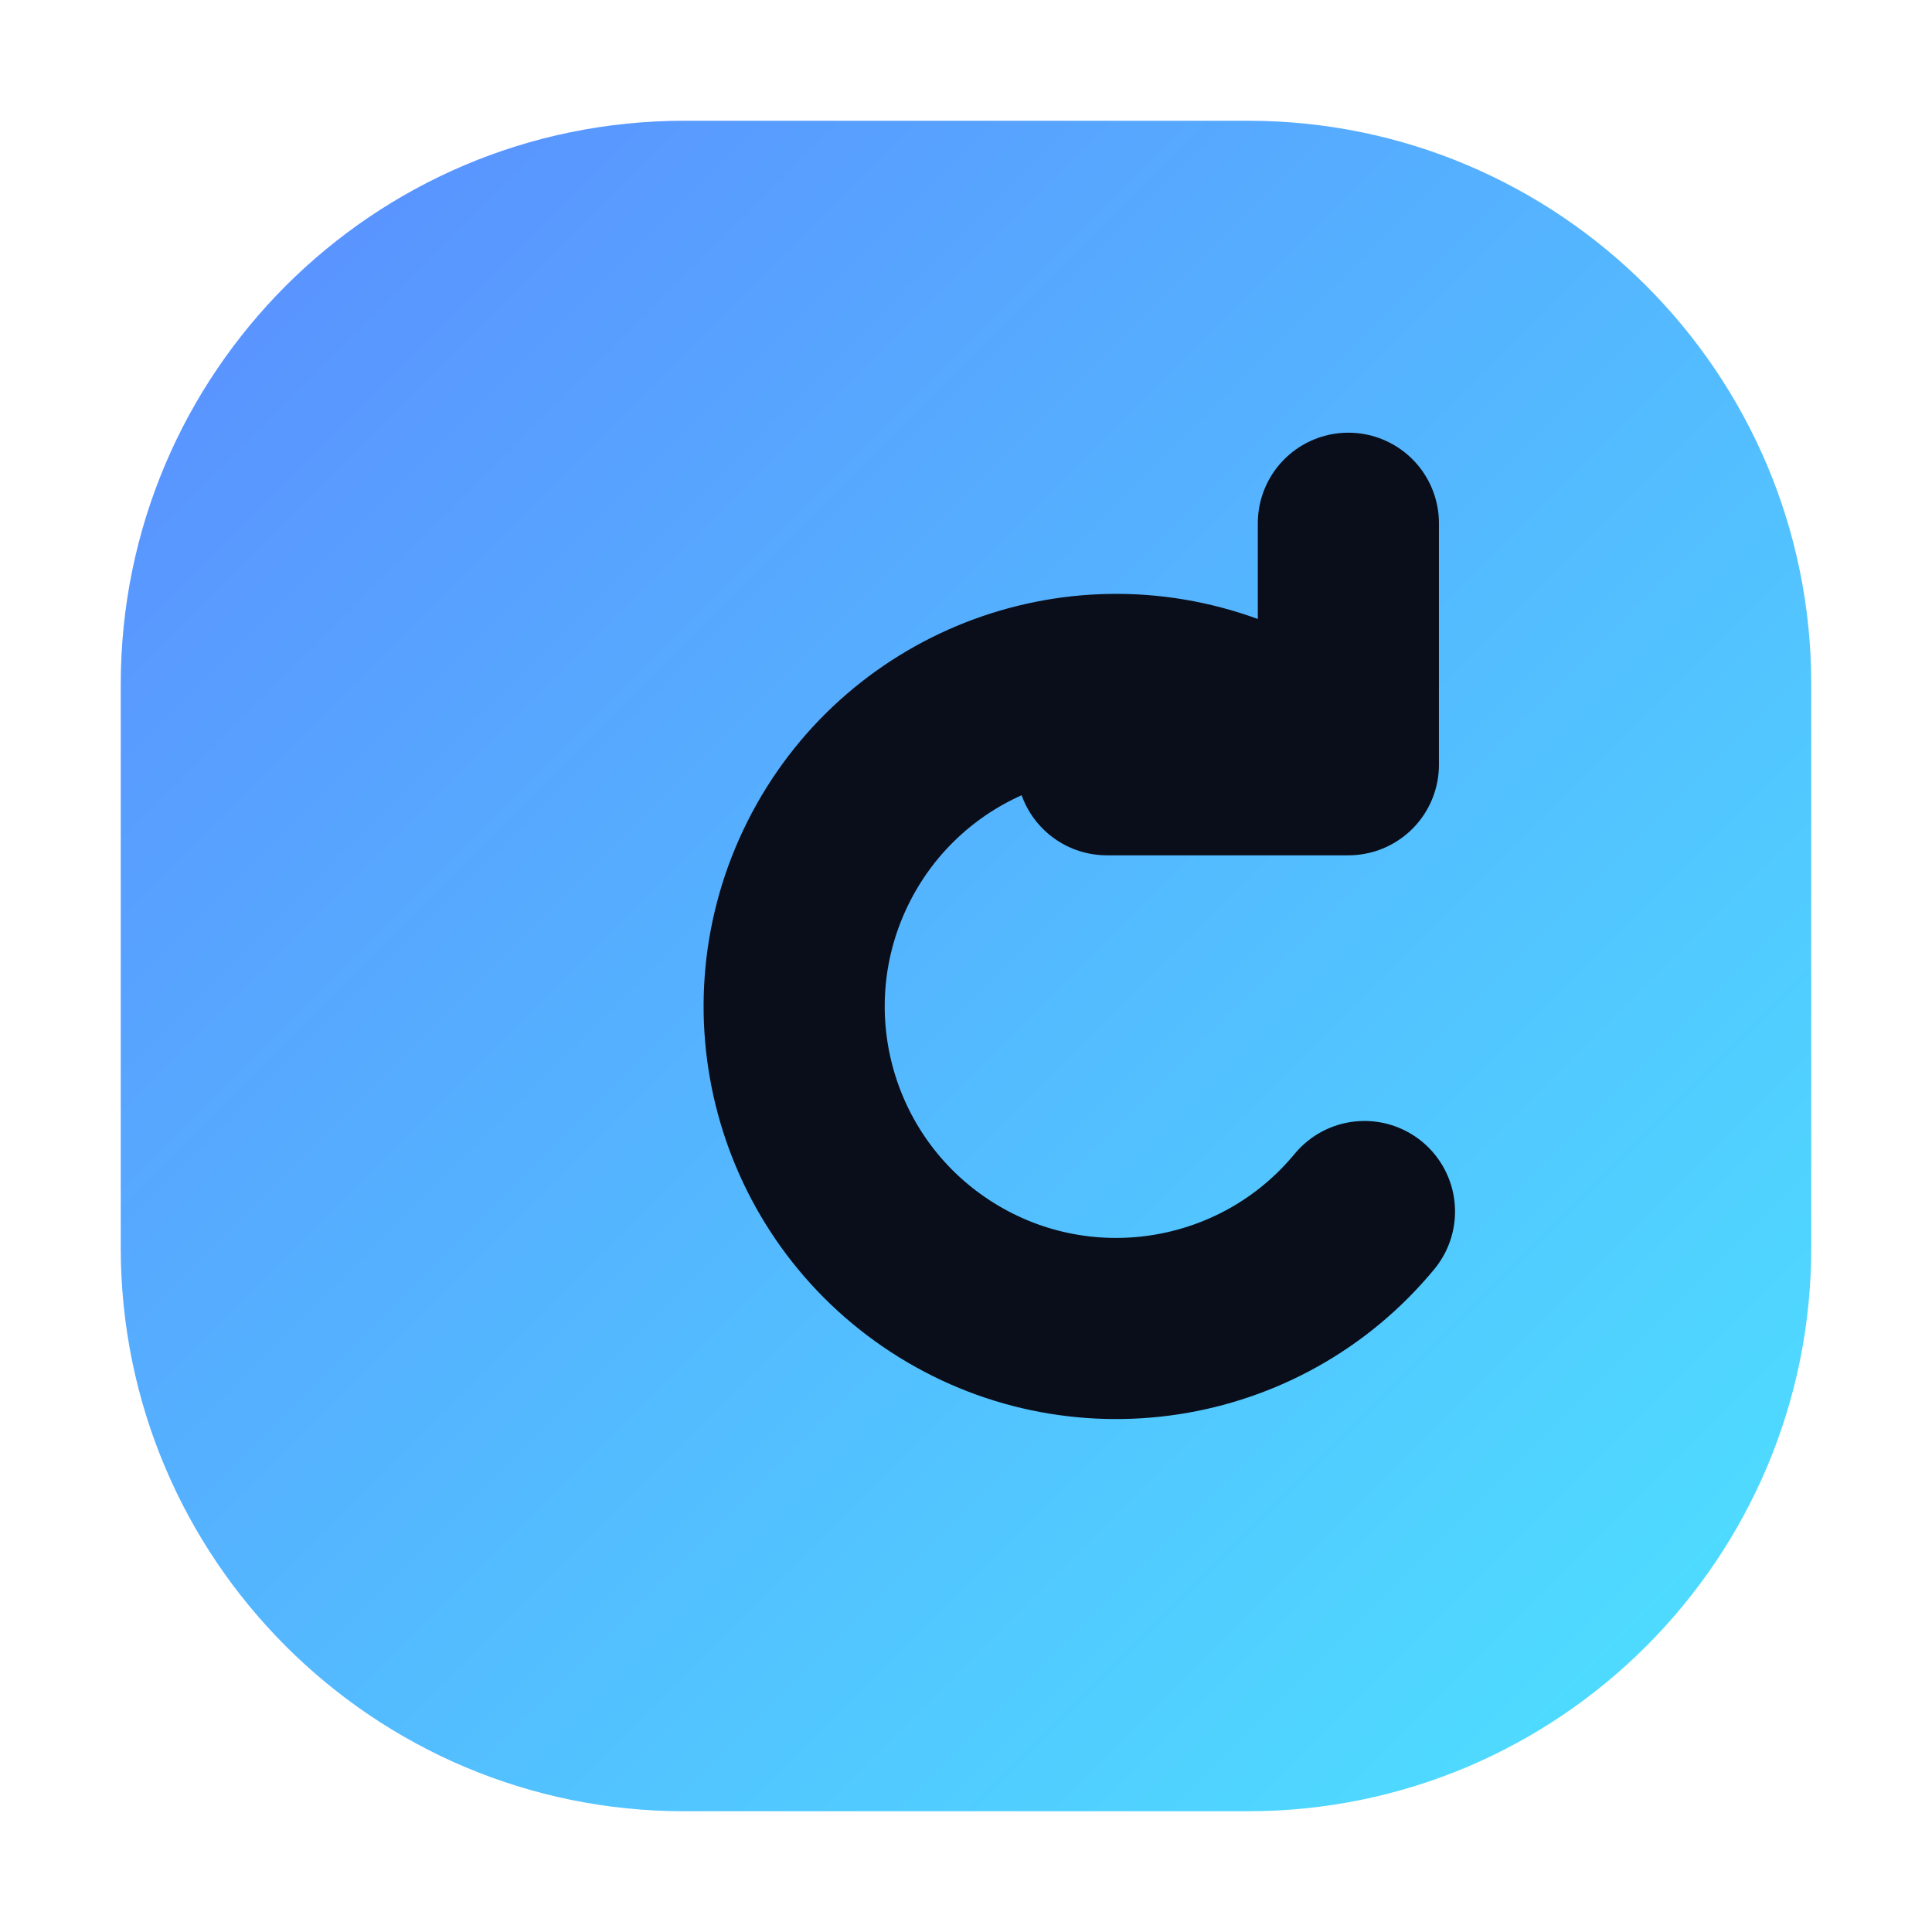
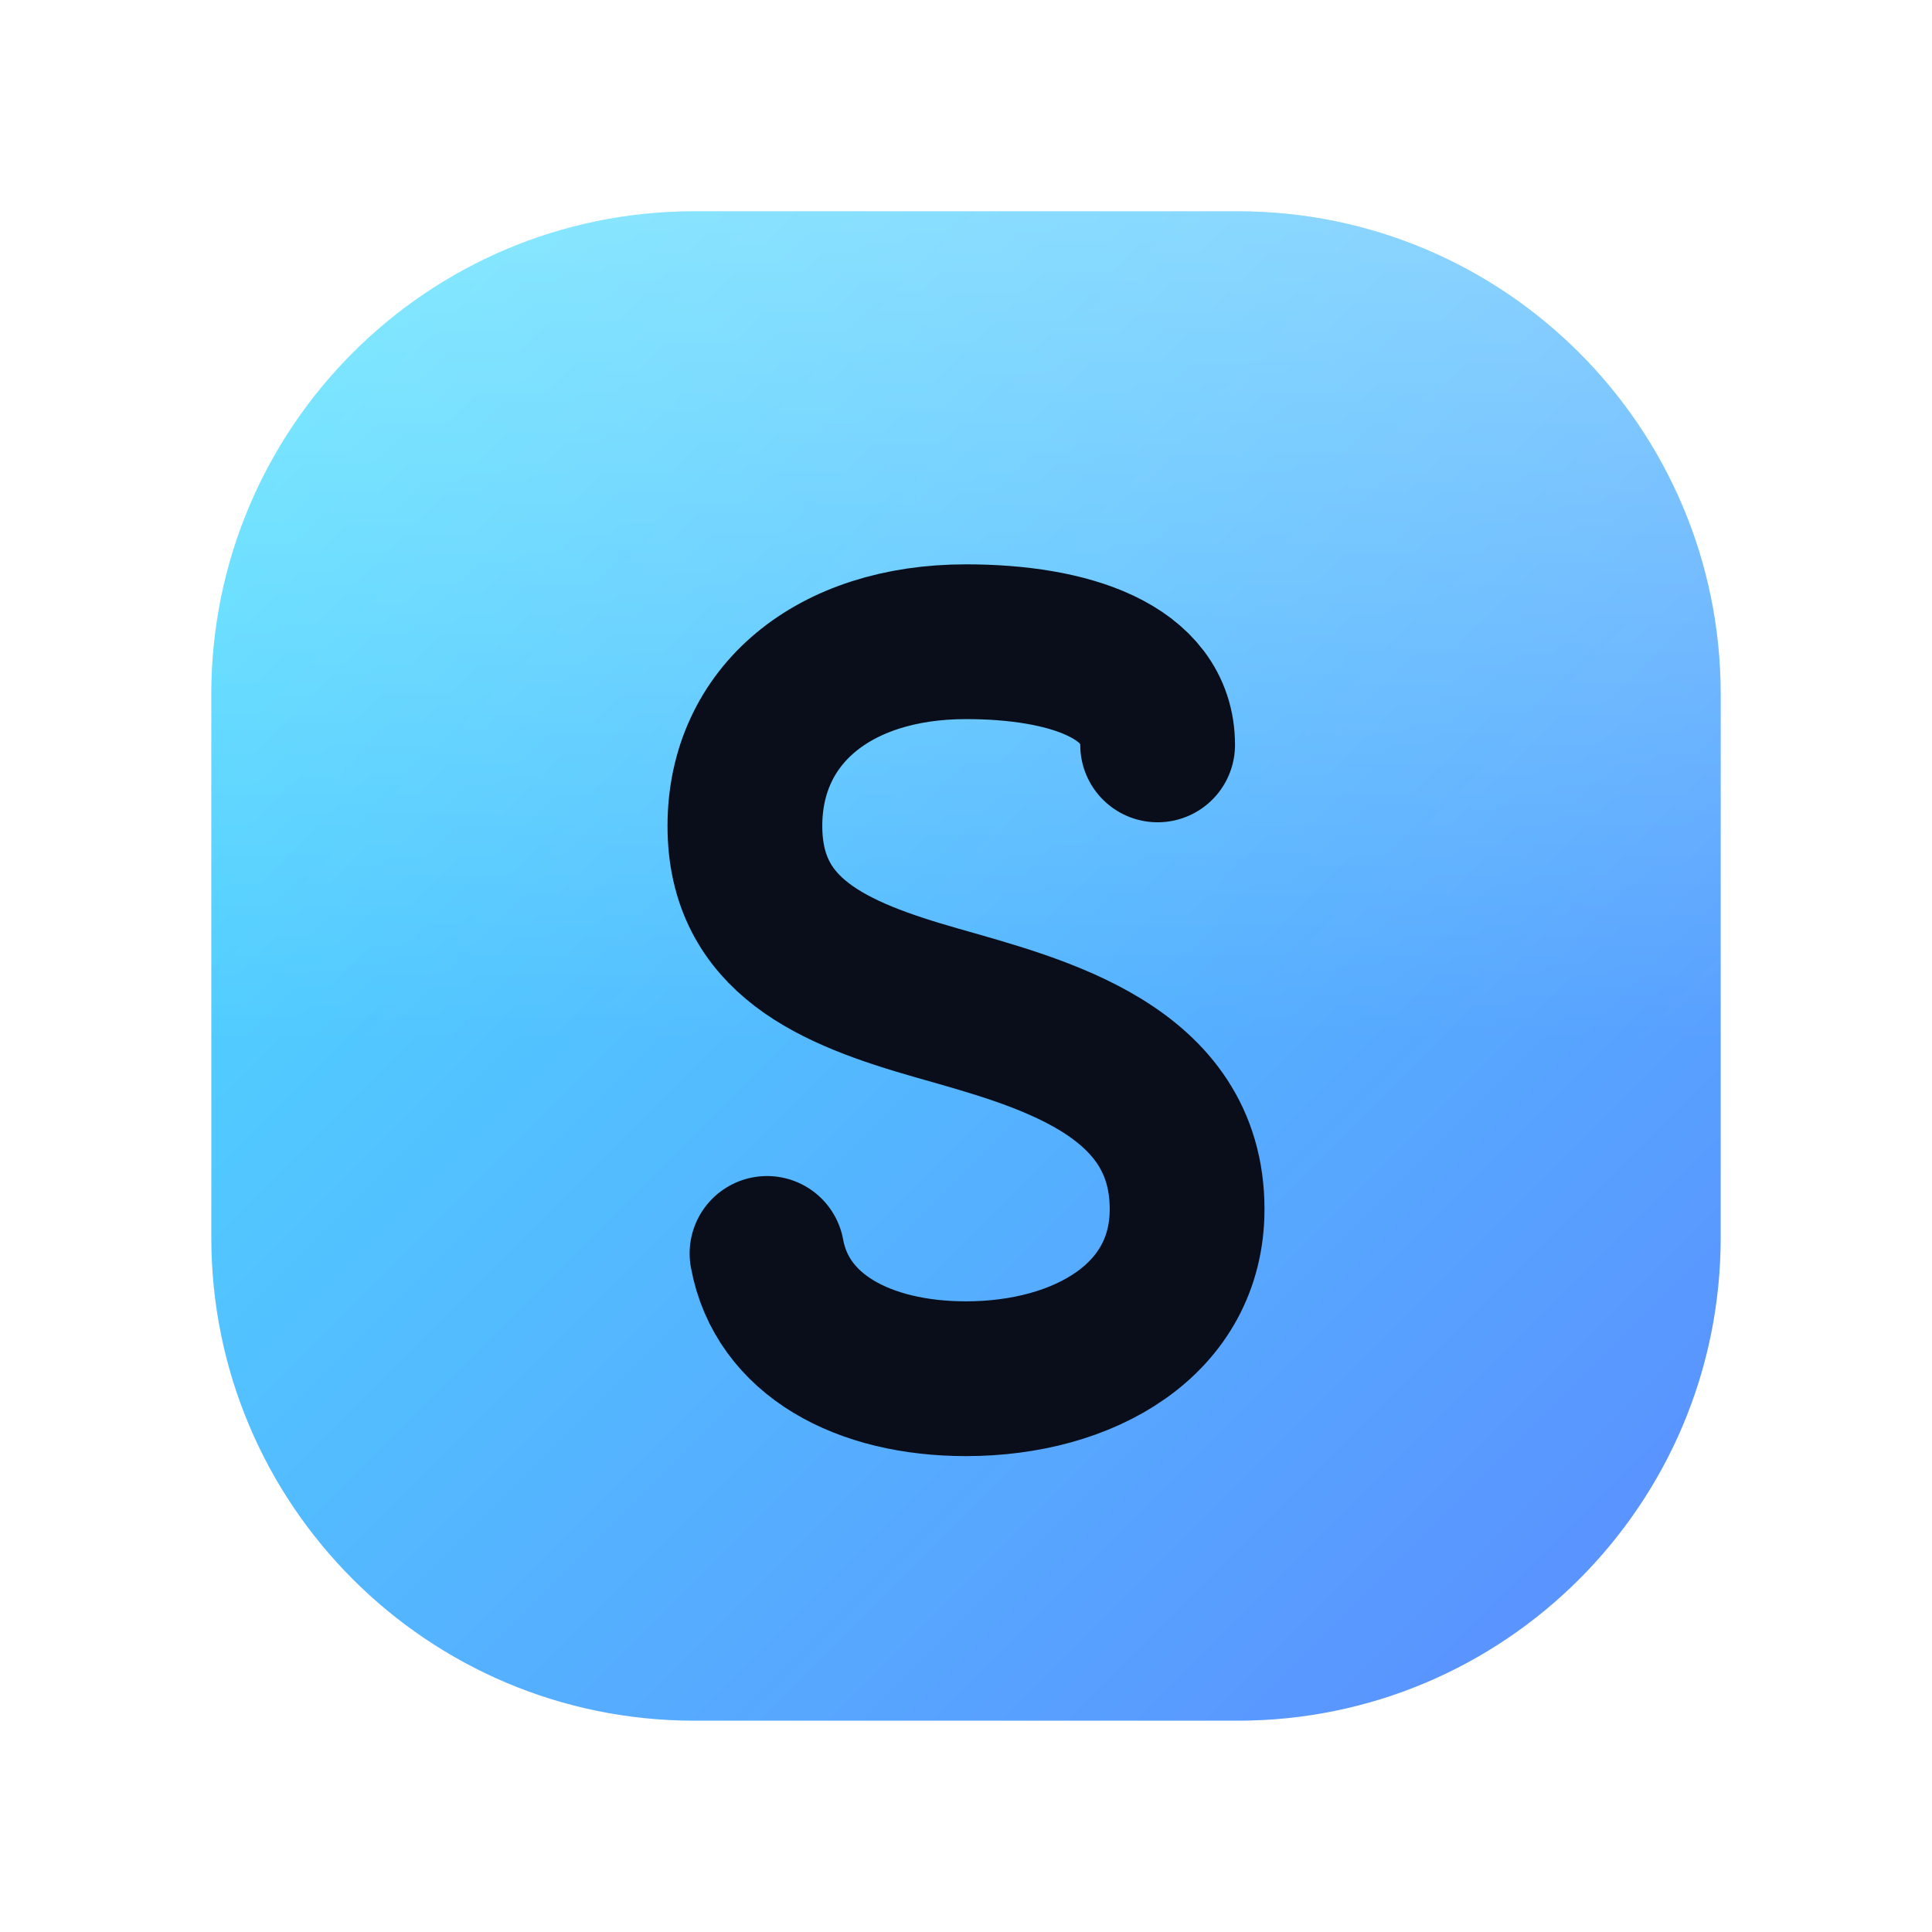
- <svg xmlns="http://www.w3.org/2000/svg" viewBox="0 0 48 48">
+ <svg xmlns="http://www.w3.org/2000/svg" viewBox="0 0 64 64" role="img" aria-label="SubControl logo">
  <defs>
-     <linearGradient id="g" x1="0" y1="0" x2="1" y2="1">
-       <stop offset="0" stop-color="#5B8CFF" />
-       <stop offset="1" stop-color="#4DE3FF" />
+     <linearGradient id="sc-g" x1="0" y1="0" x2="1" y2="1">
+       <stop offset="0" stop-color="#4DE3FF" />
+       <stop offset="1" stop-color="#5B8CFF" />
+     </linearGradient>
+     <linearGradient id="sc-hi" x1="0" y1="0" x2="0" y2="1">
+       <stop offset="0" stop-color="#ffffff" stop-opacity=".32" />
+       <stop offset=".55" stop-color="#ffffff" stop-opacity="0" />
    </linearGradient>
  </defs>
-   <rect x="3" y="3" width="42" height="42" rx="14" fill="url(#g)" />
-   <path d="M30.5 17.5a8 8 0 1 0 3.4 12.6" stroke="#0A0E1A" stroke-width="4.5" stroke-linecap="round" fill="none" />
-   <path d="M33.5 13v6h-6" stroke="#0A0E1A" stroke-width="4.5" stroke-linecap="round" stroke-linejoin="round" fill="none" />
+   <rect x="7" y="7" width="50" height="50" rx="16" fill="url(#sc-g)" />
+   <rect x="7" y="7" width="50" height="50" rx="16" fill="url(#sc-hi)" />
+   <g transform="translate(16.375 16.375) scale(0.4882812)">
+     <path d="M45 17C45 12 39 10 32 10C23 10 17 15 17 22.5C17 30 23 32.5 30 34.5C37 36.5 47 39 47 48.5C47 56 40 60 32 60C25 60 19.5 57 18.5 51.5" fill="none" stroke="#0A0E1A" stroke-width="10.5" stroke-linecap="round" />
+   </g>
</svg>
